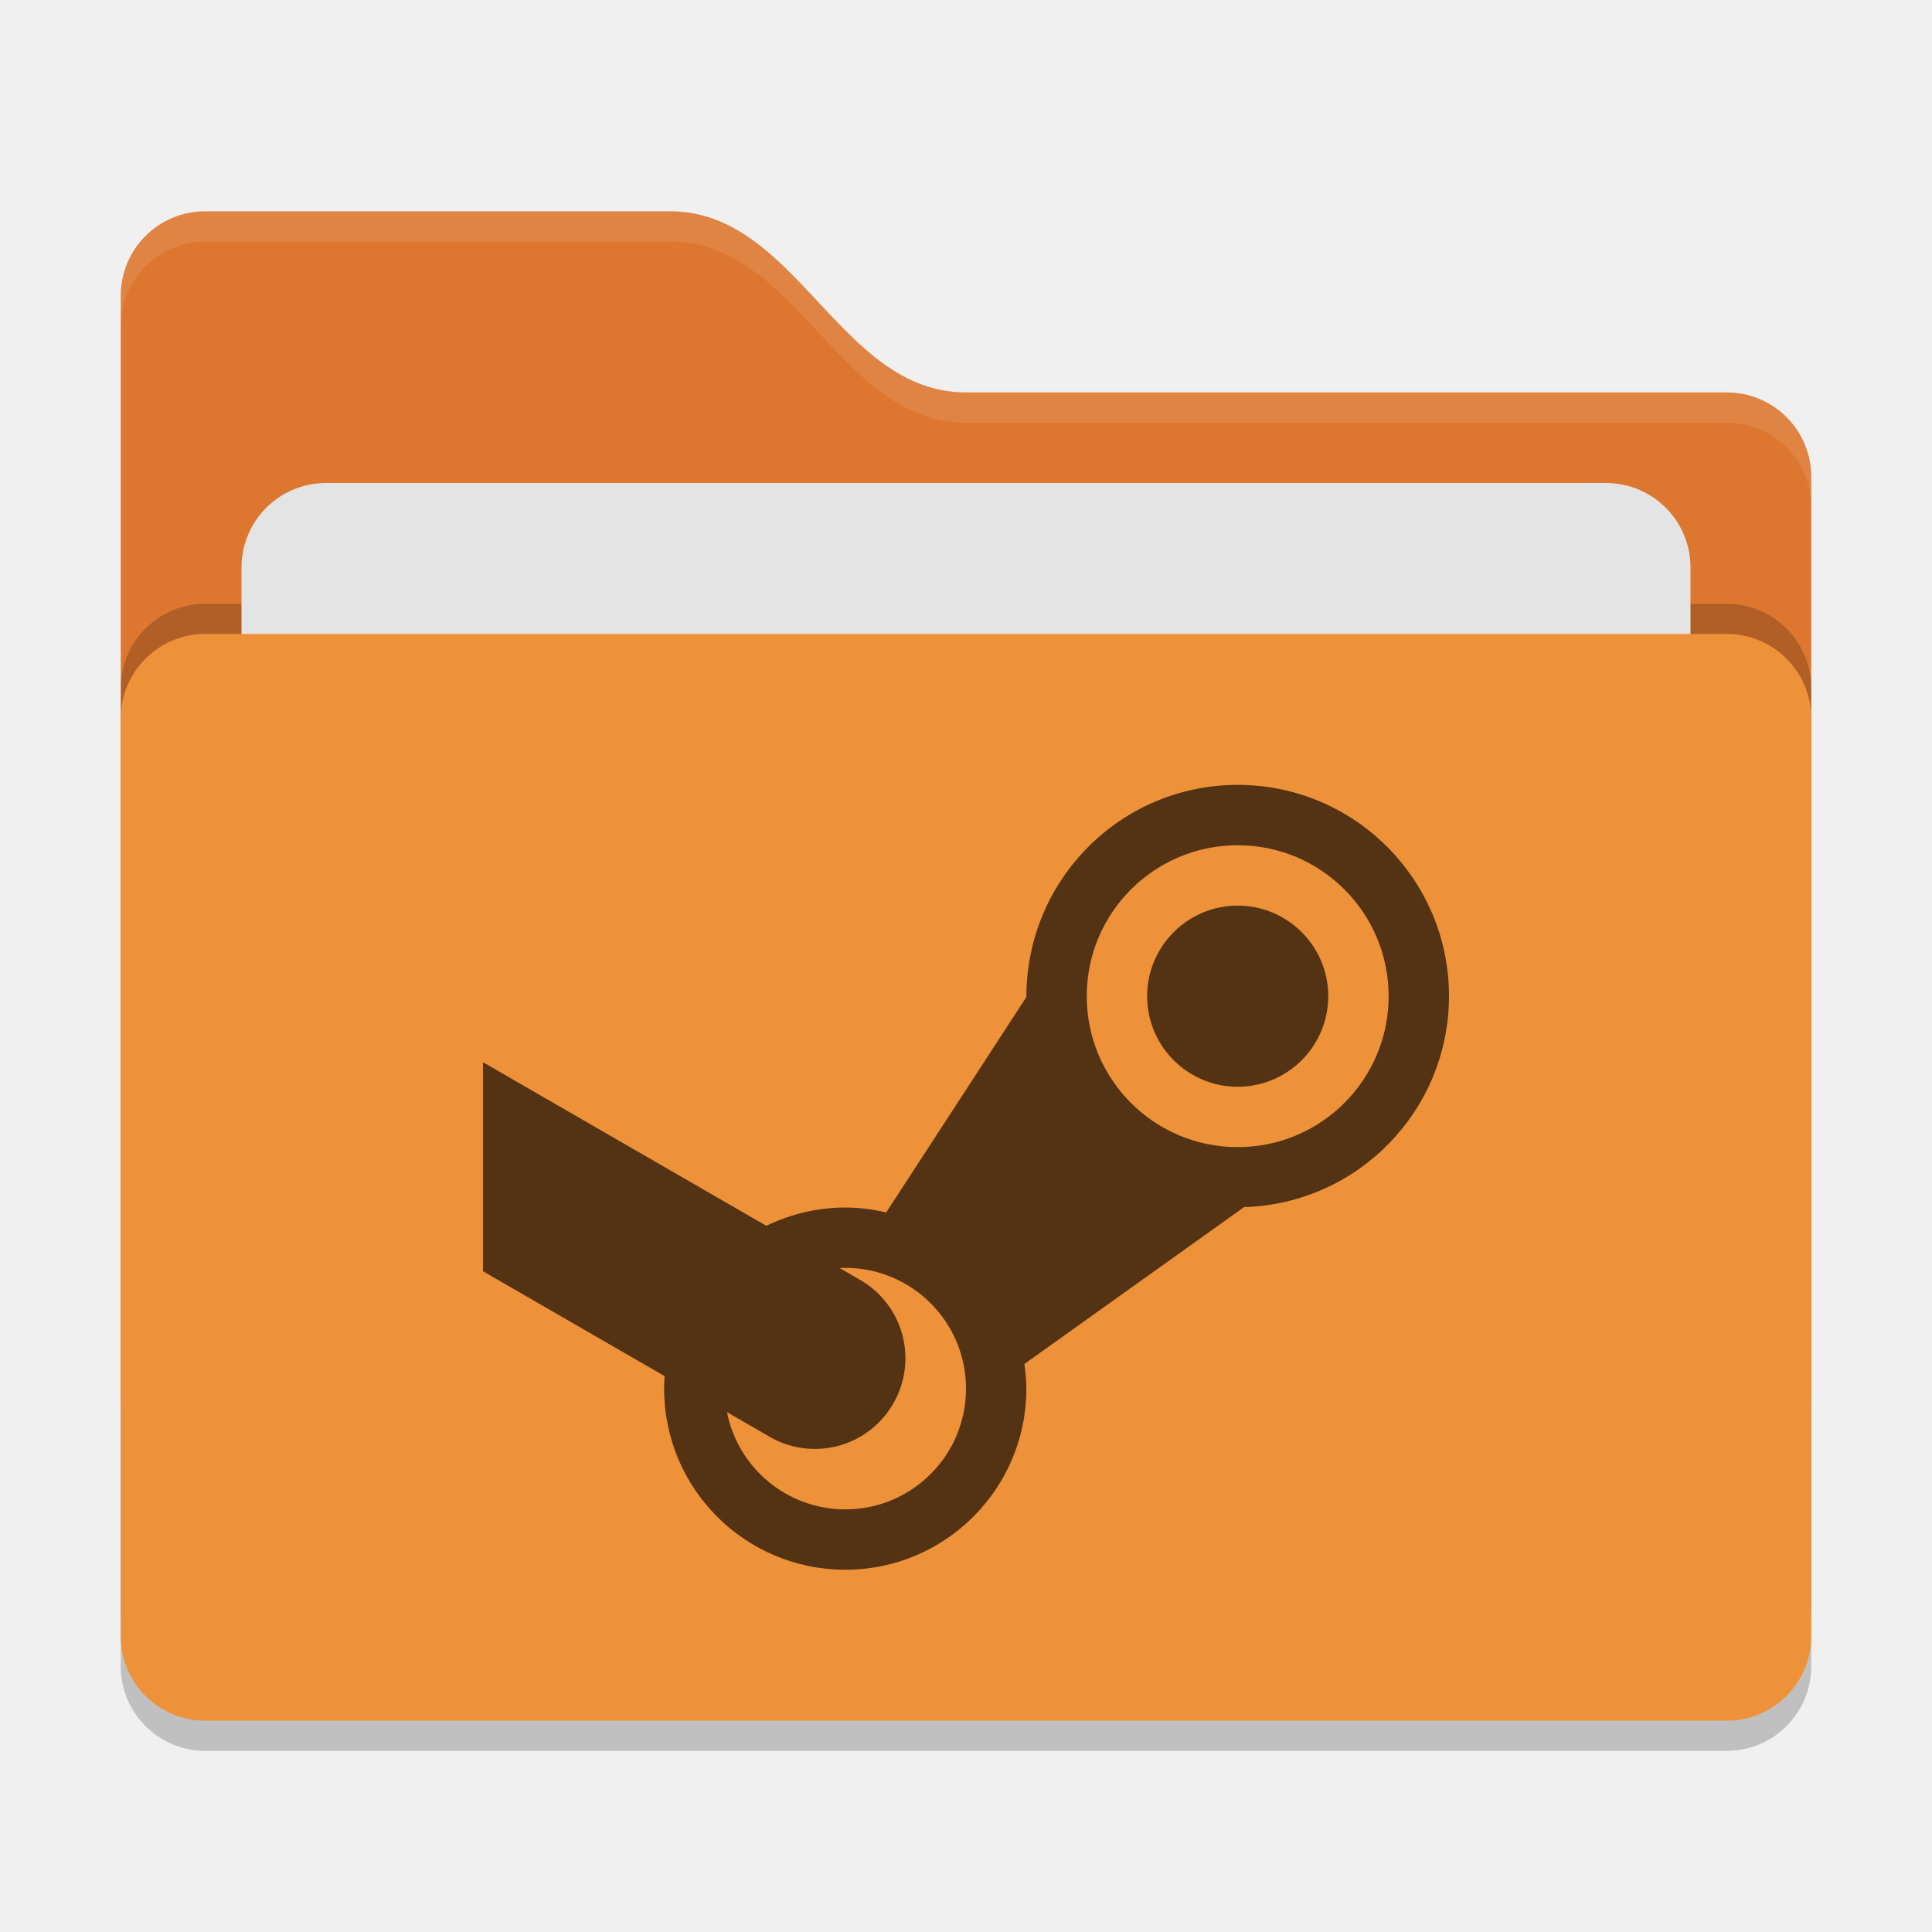
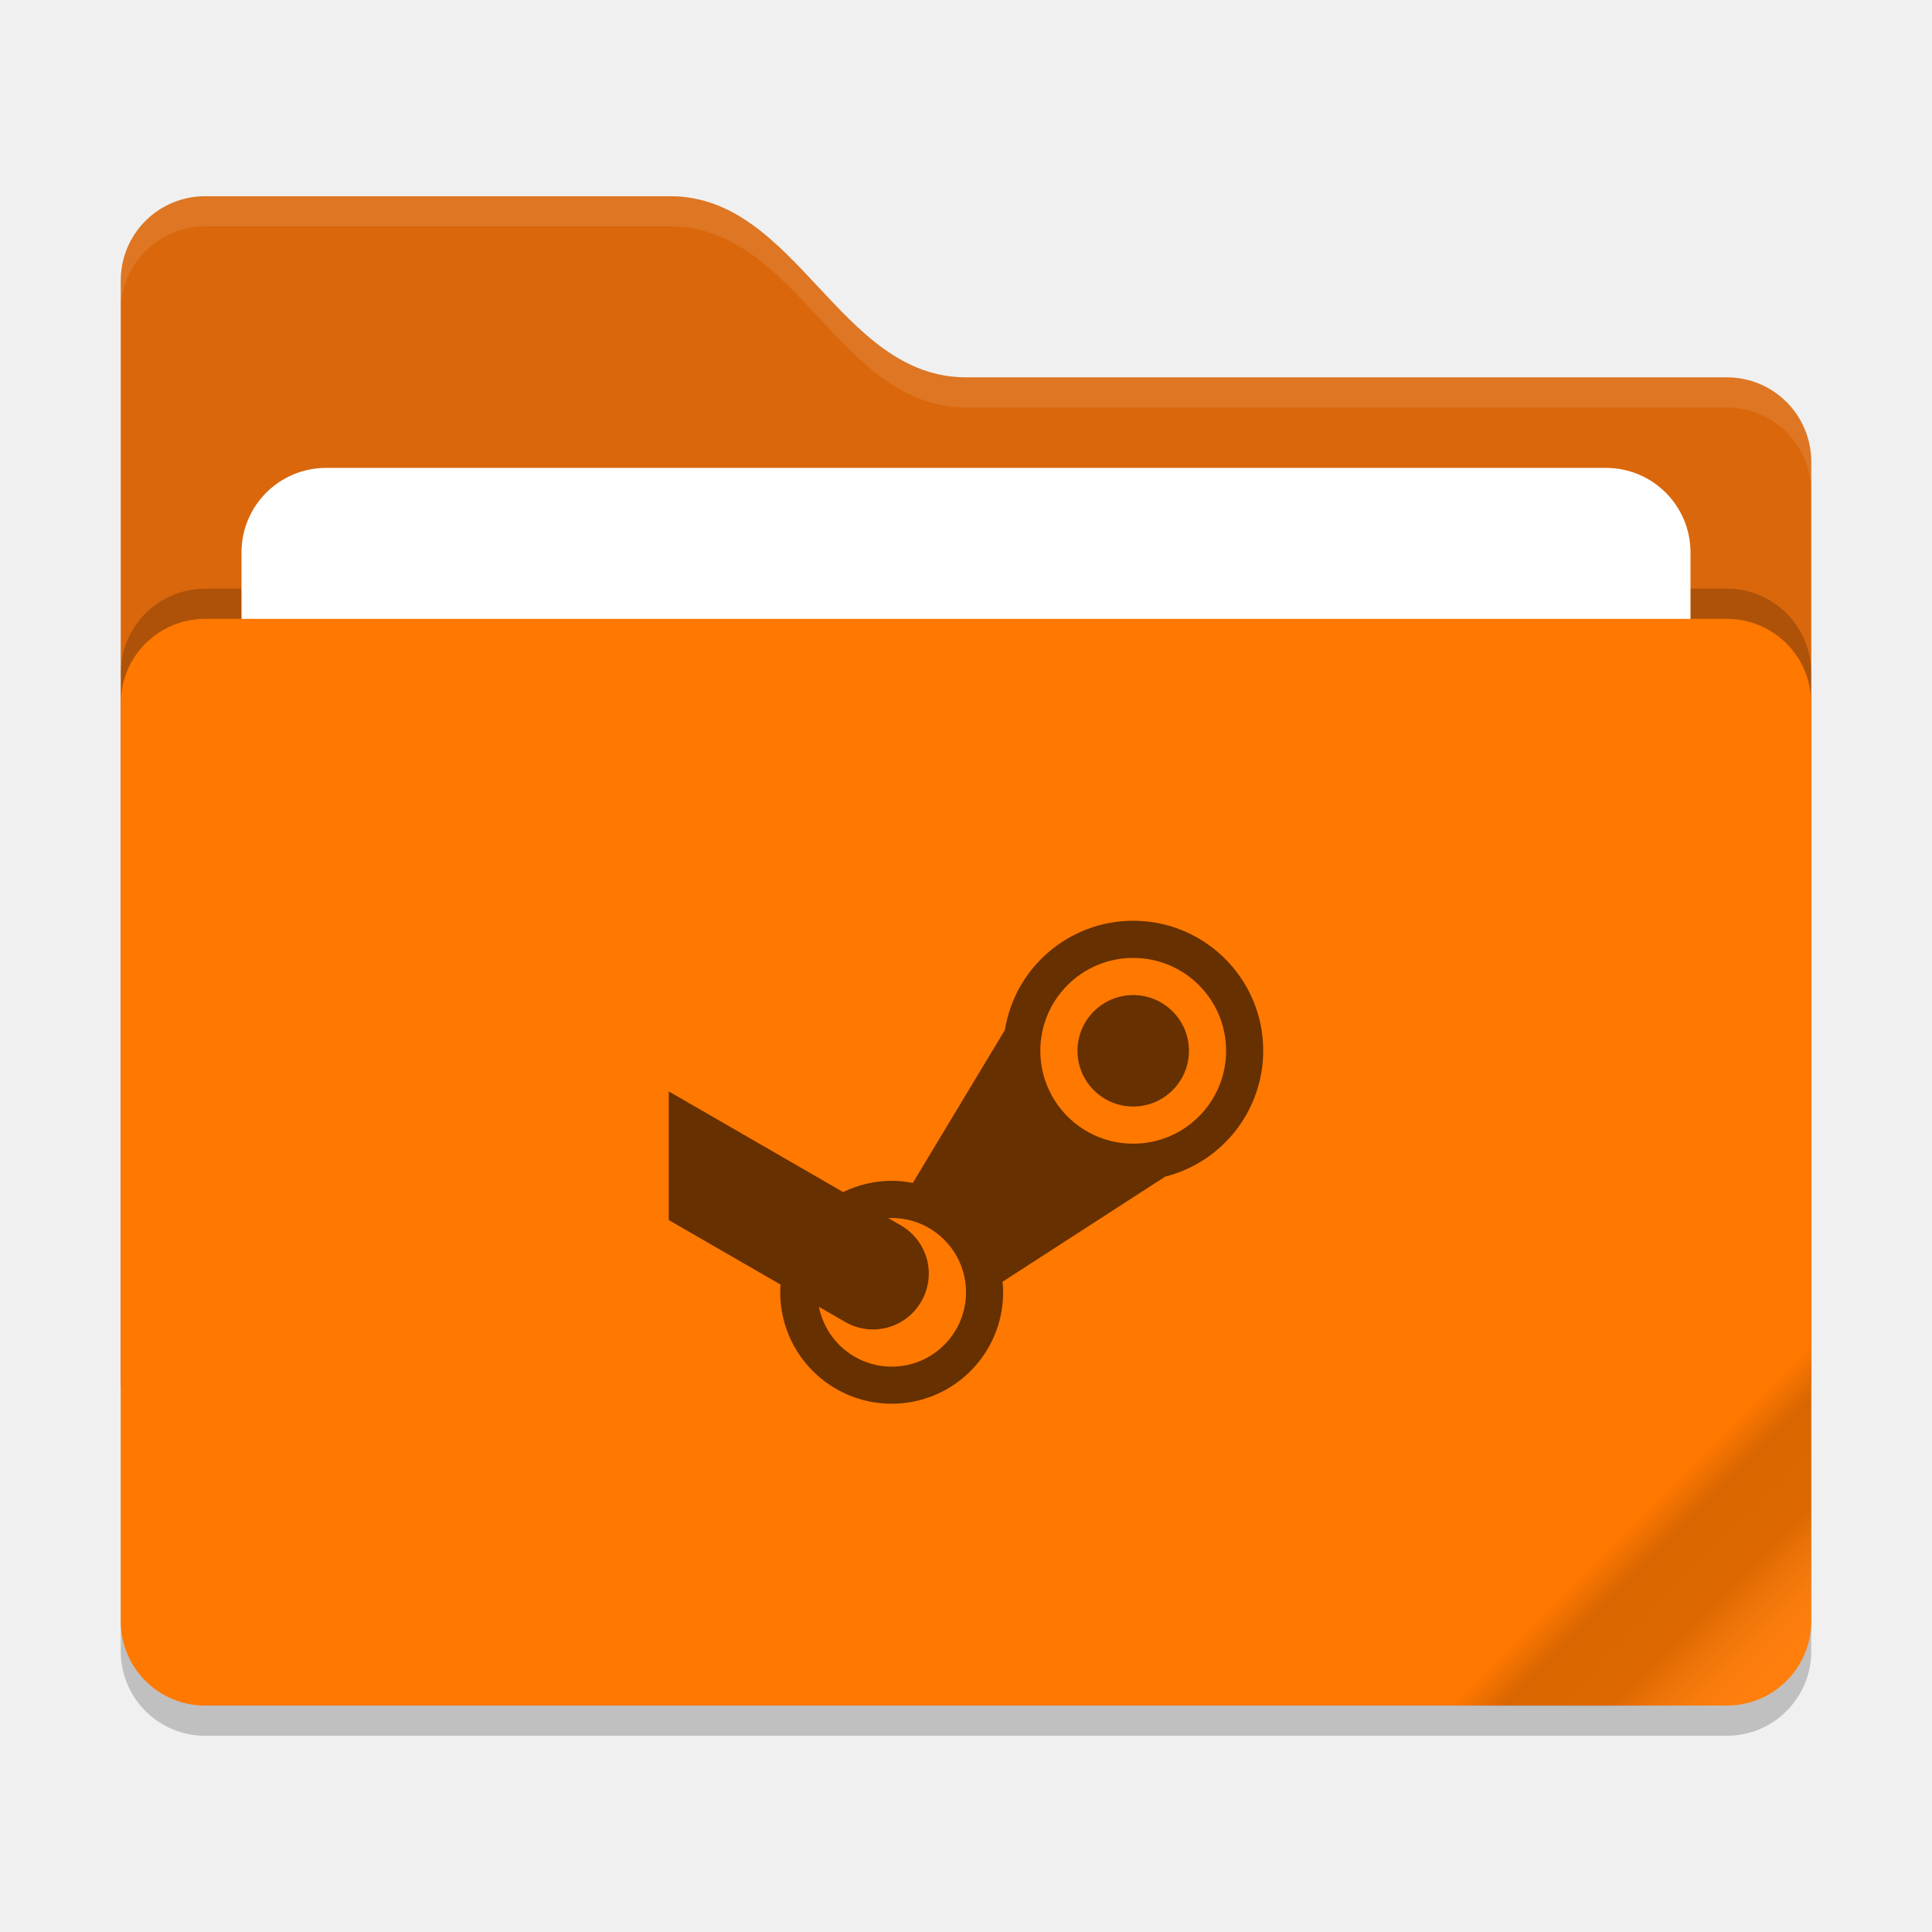
- <svg xmlns="http://www.w3.org/2000/svg" width="64" height="64" version="1">
-   <rect style="opacity:0.2" width="56" height="36" x="4" y="22" rx="2.8" ry="2.8" />
-   <path style="fill:#dd772f" d="M 4,46.2 C 4,47.751 5.249,49 6.8,49 H 57.2 C 58.751,49 60,47.751 60,46.2 V 15.8 C 60,14.249 58.751,13 57.2,13 H 32 C 27.8,13 26.4,7 22.2,7 H 6.8 C 5.249,7 4,8.249 4,9.8" />
-   <rect style="opacity:0.2" width="56" height="36" x="4" y="20" rx="2.8" ry="2.8" />
-   <rect style="fill:#e4e4e4" width="48" height="22" x="8" y="16" rx="2.8" ry="2.8" />
-   <rect style="fill:#ee923a" width="56" height="36" x="4" y="21" rx="2.8" ry="2.8" />
-   <path style="opacity:0.1;fill:#ffffff" d="M 6.801,7 C 5.25,7 4,8.25 4,9.801 V 10.801 C 4,9.25 5.25,8 6.801,8 H 22.199 C 26.399,8 27.8,14 32,14 H 57.199 C 58.75,14 60,15.25 60,16.801 V 15.801 C 60,14.25 58.75,13 57.199,13 H 32 C 27.8,13 26.399,7 22.199,7 Z" />
-   <path style="fill:#533314" d="M 16,42.112 22.016,45.586 C 22.006,45.724 22,45.862 22,46 22,49.314 24.686,52 28,52 31.314,52 34,49.314 34,46 33.996,45.726 33.974,45.454 33.934,45.184 L 41.21,39.988 C 44.99,39.874 47.996,36.78 48,33 48,29.134 44.866,26 41,26 37.134,26 33.998,29.134 34,33.028 L 29.356,40.164 C 28.912,40.058 28.456,40.002 28,40 27.094,40.002 26.2,40.21 25.386,40.606 L 16,35.188 M 41,28 C 43.762,28 46,30.238 46,33 46,35.762 43.762,38 41,38 38.238,38 36,35.762 36,33 36,30.238 38.238,28 41,28 Z M 41,30 C 39.344,30 38,31.344 38,33 38,34.656 39.344,36 41,36 42.656,36 44,34.656 44,33 44,31.344 42.656,30 41,30 Z M 28,42 C 30.21,42 32,43.79 32,46 32,48.21 30.21,50 28,50 26.092,49.998 24.452,48.648 24.082,46.778 L 25.492,47.594 C 26.932,48.424 28.758,47.936 29.59,46.496 30.42,45.056 29.932,43.23 28.492,42.398 L 27.816,42.008 C 27.878,42.004 27.938,42.002 28,42 Z" />
+ <svg xmlns="http://www.w3.org/2000/svg" xmlns:xlink="http://www.w3.org/1999/xlink" width="64" height="64" version="1" id="svg2228">
+   <defs id="defs2232">
+     <linearGradient xlink:href="#linearGradient1331" id="linearGradient1333" x1="72.8" y1="48.8" x2="78.8" y2="54.79" gradientUnits="userSpaceOnUse" gradientTransform="translate(-18.8,2.209709)" />
+     <linearGradient id="linearGradient1331">
+       <stop style="stop-color:#000000;stop-opacity:0;" offset="0" id="stop1327" />
+       <stop style="stop-color:#000000;stop-opacity:0.148;" offset="0.149" id="stop1337" />
+       <stop style="stop-color:#000000;stop-opacity:0.132;" offset="0.447" id="stop1335" />
+       <stop style="stop-color:#ffffff;stop-opacity:0.048;" offset="0.801" id="stop1329" />
+     </linearGradient>
+   </defs>
+   <g id="g1505" transform="translate(0,-0.5)">
+     <path style="fill:#da670b;fill-opacity:1" d="M 4,46.2 C 4,47.751 5.249,49 6.8,49 H 57.2 C 58.751,49 60,47.751 60,46.2 V 15.8 C 60,14.249 58.751,13 57.2,13 H 32 C 27.8,13 26.4,7 22.2,7 H 6.8 C 5.249,7 4,8.249 4,9.8" id="path4" />
+     <path id="rect2" style="opacity:0.2" d="M 6.801,20 C 5.25,20 4,21.25 4,22.801 v 2 28.398 2 C 4,56.75 5.25,58 6.801,58 H 57.199 C 58.75,58 60,56.75 60,55.199 v -2 -28.398 -2 C 60,21.25 58.75,20 57.199,20 Z" />
+     <rect style="fill:#ffffff;fill-opacity:1" width="48" height="22" x="8" y="16" rx="2.8" ry="2.8" id="rect8" />
+     <path id="rect10" style="fill:#ff7800" d="m 6.8,21 h 50.4 c 1.551,0 2.8,1.249 2.8,2.8 V 54.2 C 60,55.751 58.751,57 57.2,57 H 6.8 C 5.249,57 4,55.751 4,54.2 V 23.8 C 4,22.249 5.249,21 6.8,21 Z" />
+     <path style="opacity:0.1;fill:#ffffff" d="M 6.801,7 C 5.25,7 4,8.25 4,9.801 V 10.801 C 4,9.25 5.25,8 6.801,8 H 22.199 c 4.2,0 5.601,6 9.801,6 H 57.199 C 58.75,14 60,15.25 60,16.801 v -1 C 60,14.25 58.75,13 57.199,13 H 32 C 27.8,13 26.399,7 22.199,7 Z" id="path12" />
+     <path d="m 57.2,57.01 c 1.551,0 2.8,-1.249 2.8,-2.8 V 45.01 L 48,57.01 Z" style="fill:url(#linearGradient1333);fill-opacity:1" id="path1208" />
+   </g>
+   <path style="color:#aaaaaa;fill:#663000;stroke-width:1.231;fill-opacity:1" class="ColorScheme-Text" d="m 22.154,40.416 3.702,2.137 c -0.006,0.085 -0.009,0.17 -0.01,0.255 0,2.039 1.653,3.692 3.692,3.692 2.039,0 3.692,-1.653 3.692,-3.692 -8.61e-4,-0.117 -0.007,-0.233 -0.019,-0.348 l 5.387,-3.483 c 1.908,-0.484 3.244,-2.2 3.248,-4.168 0,-2.379 -1.929,-4.308 -4.308,-4.308 -2.113,0.001 -3.913,1.535 -4.25,3.62 l -3.05,5.065 c -0.231,-0.045 -0.465,-0.069 -0.7,-0.07 -0.557,0.001 -1.107,0.129 -1.608,0.373 l -5.776,-3.335 m 15.385,-4.422 c 1.7,0 3.077,1.378 3.077,3.077 0,1.699 -1.377,3.077 -3.077,3.077 -1.7,0 -3.077,-1.378 -3.077,-3.077 0,-1.699 1.377,-3.077 3.077,-3.077 z m 0,1.231 c -1.019,0 -1.846,0.827 -1.846,1.846 0,1.02 0.827,1.846 1.846,1.846 1.019,0 1.846,-0.827 1.846,-1.846 0,-1.02 -0.827,-1.846 -1.846,-1.846 z m -8,7.385 c 1.36,0 2.462,1.102 2.462,2.462 0,1.36 -1.102,2.462 -2.462,2.462 -1.174,-0.001 -2.183,-0.832 -2.411,-1.983 l 0.868,0.502 c 0.886,0.511 2.01,0.21 2.522,-0.676 0.511,-0.886 0.21,-2.01 -0.675,-2.522 l -0.416,-0.24 c 0.038,-0.003 0.075,-0.004 0.113,-0.005 z" id="path2450" />
</svg>
